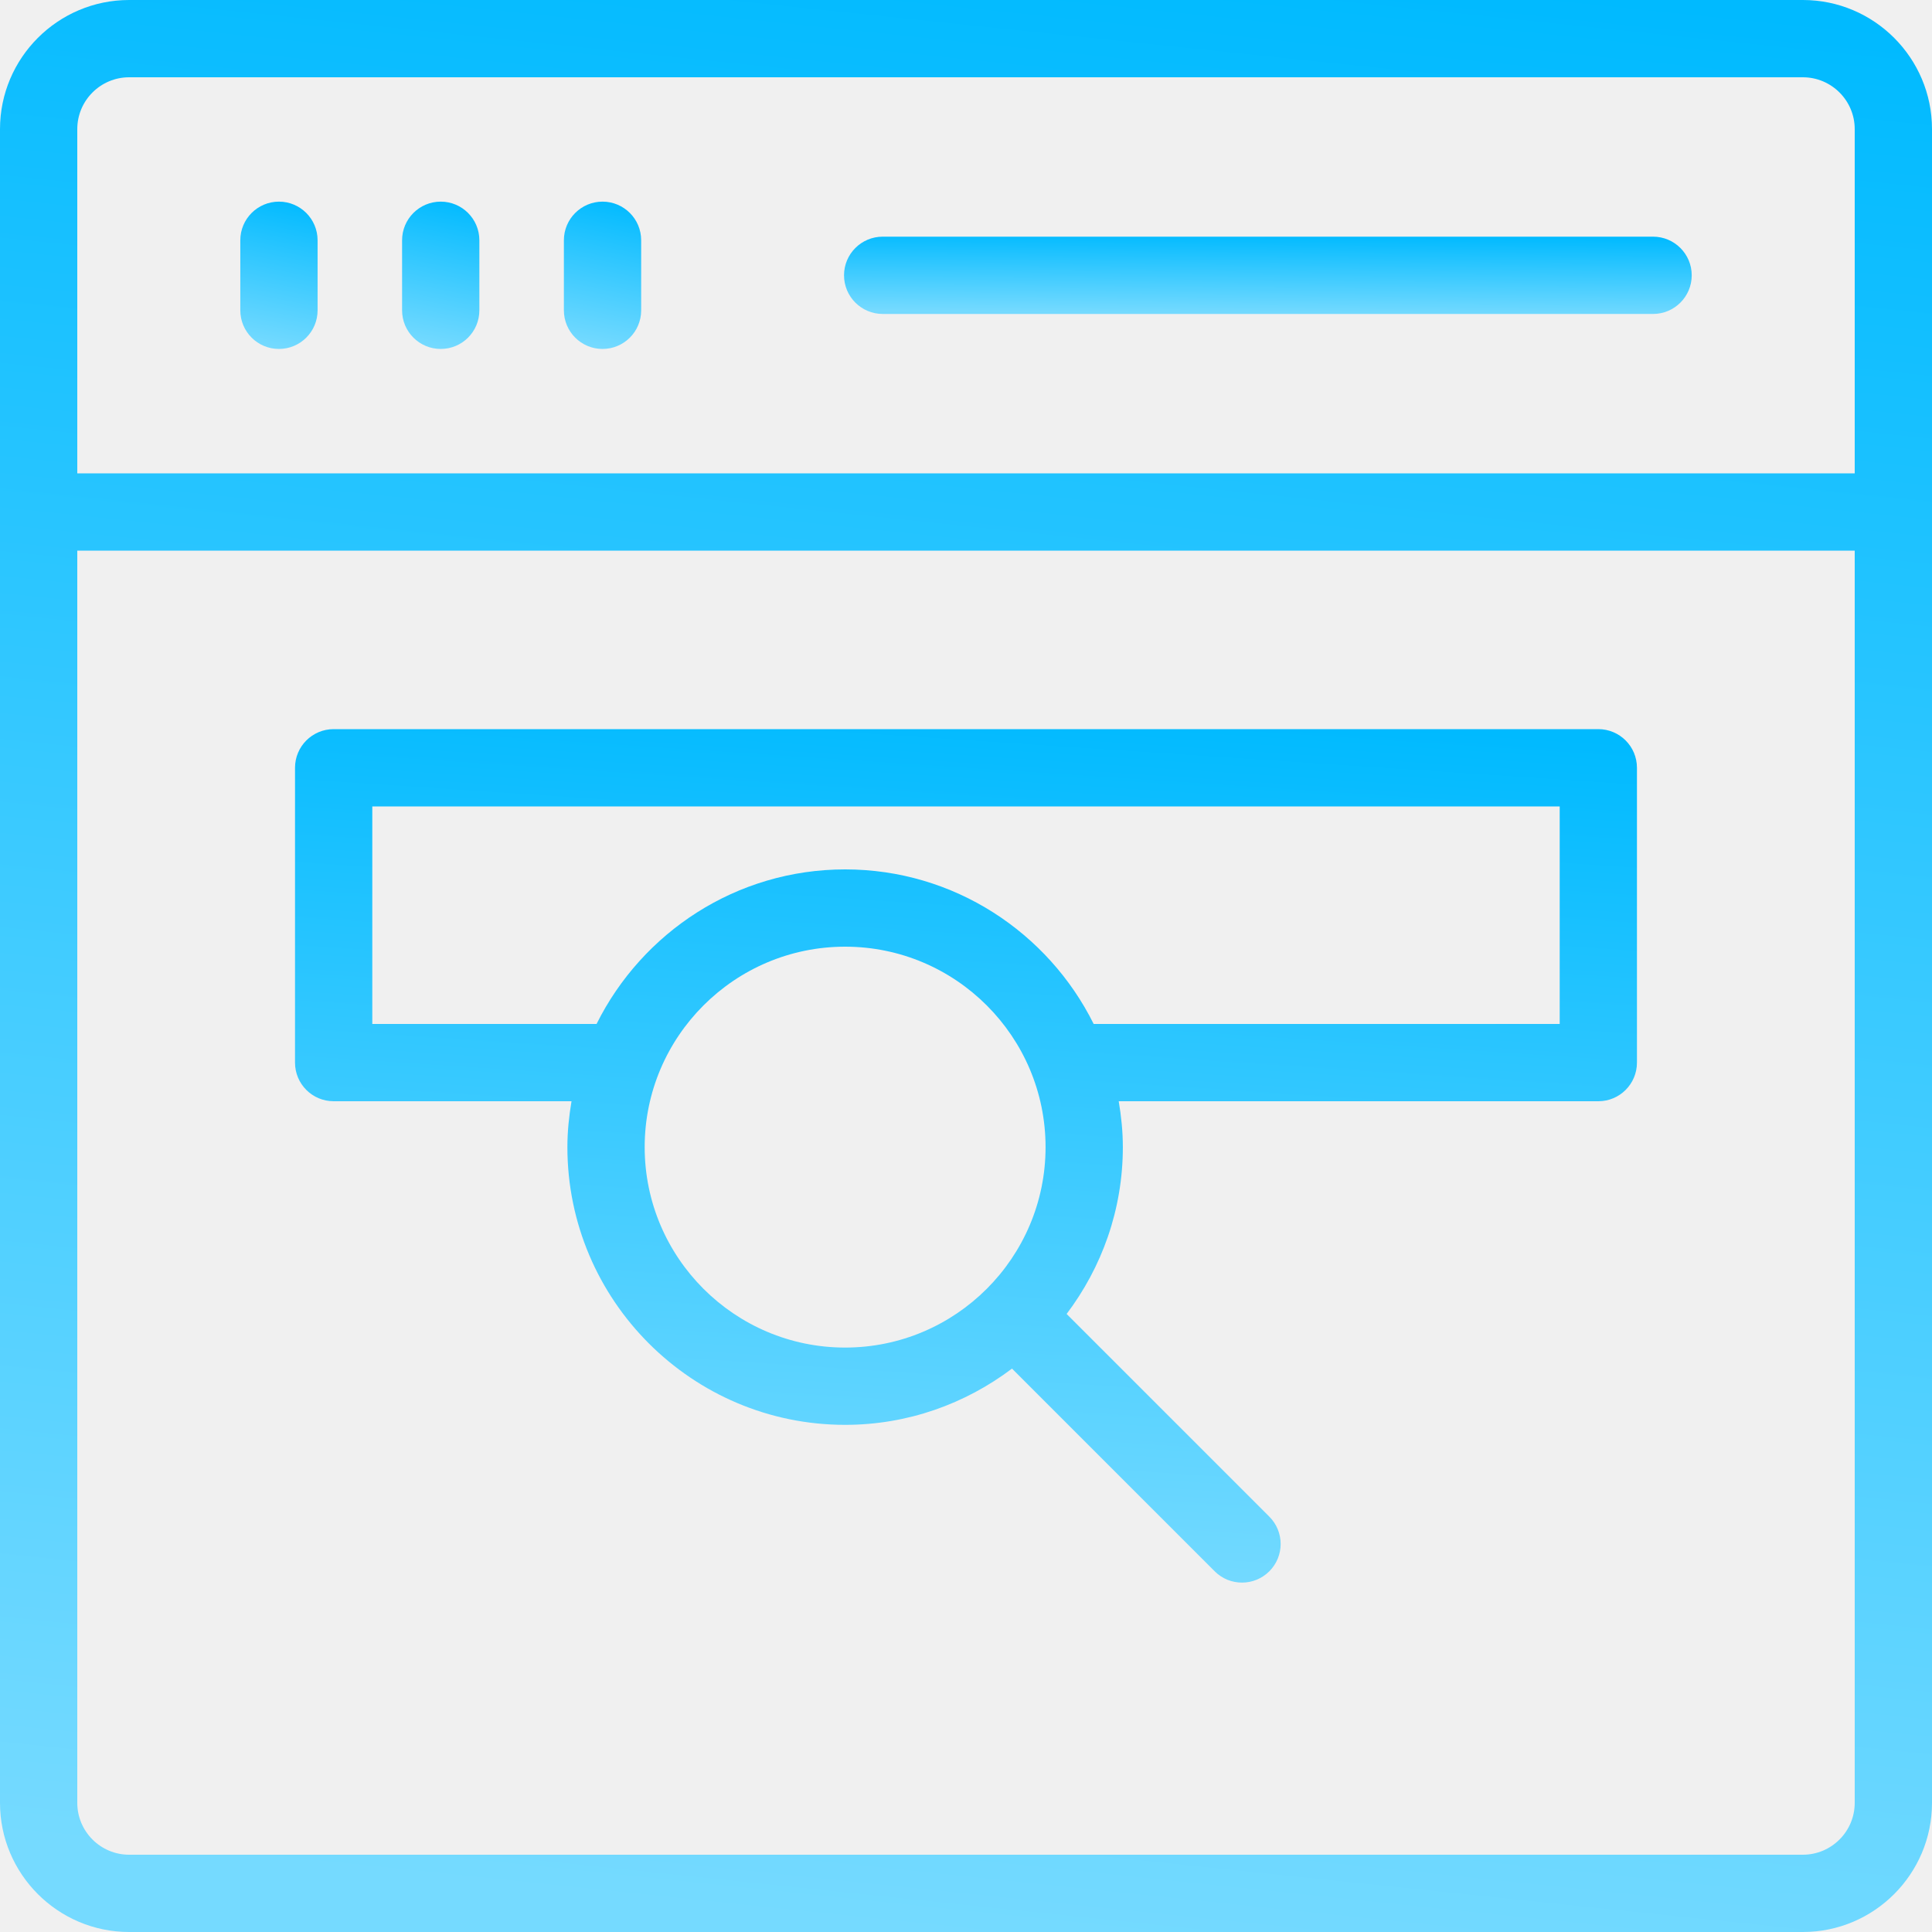
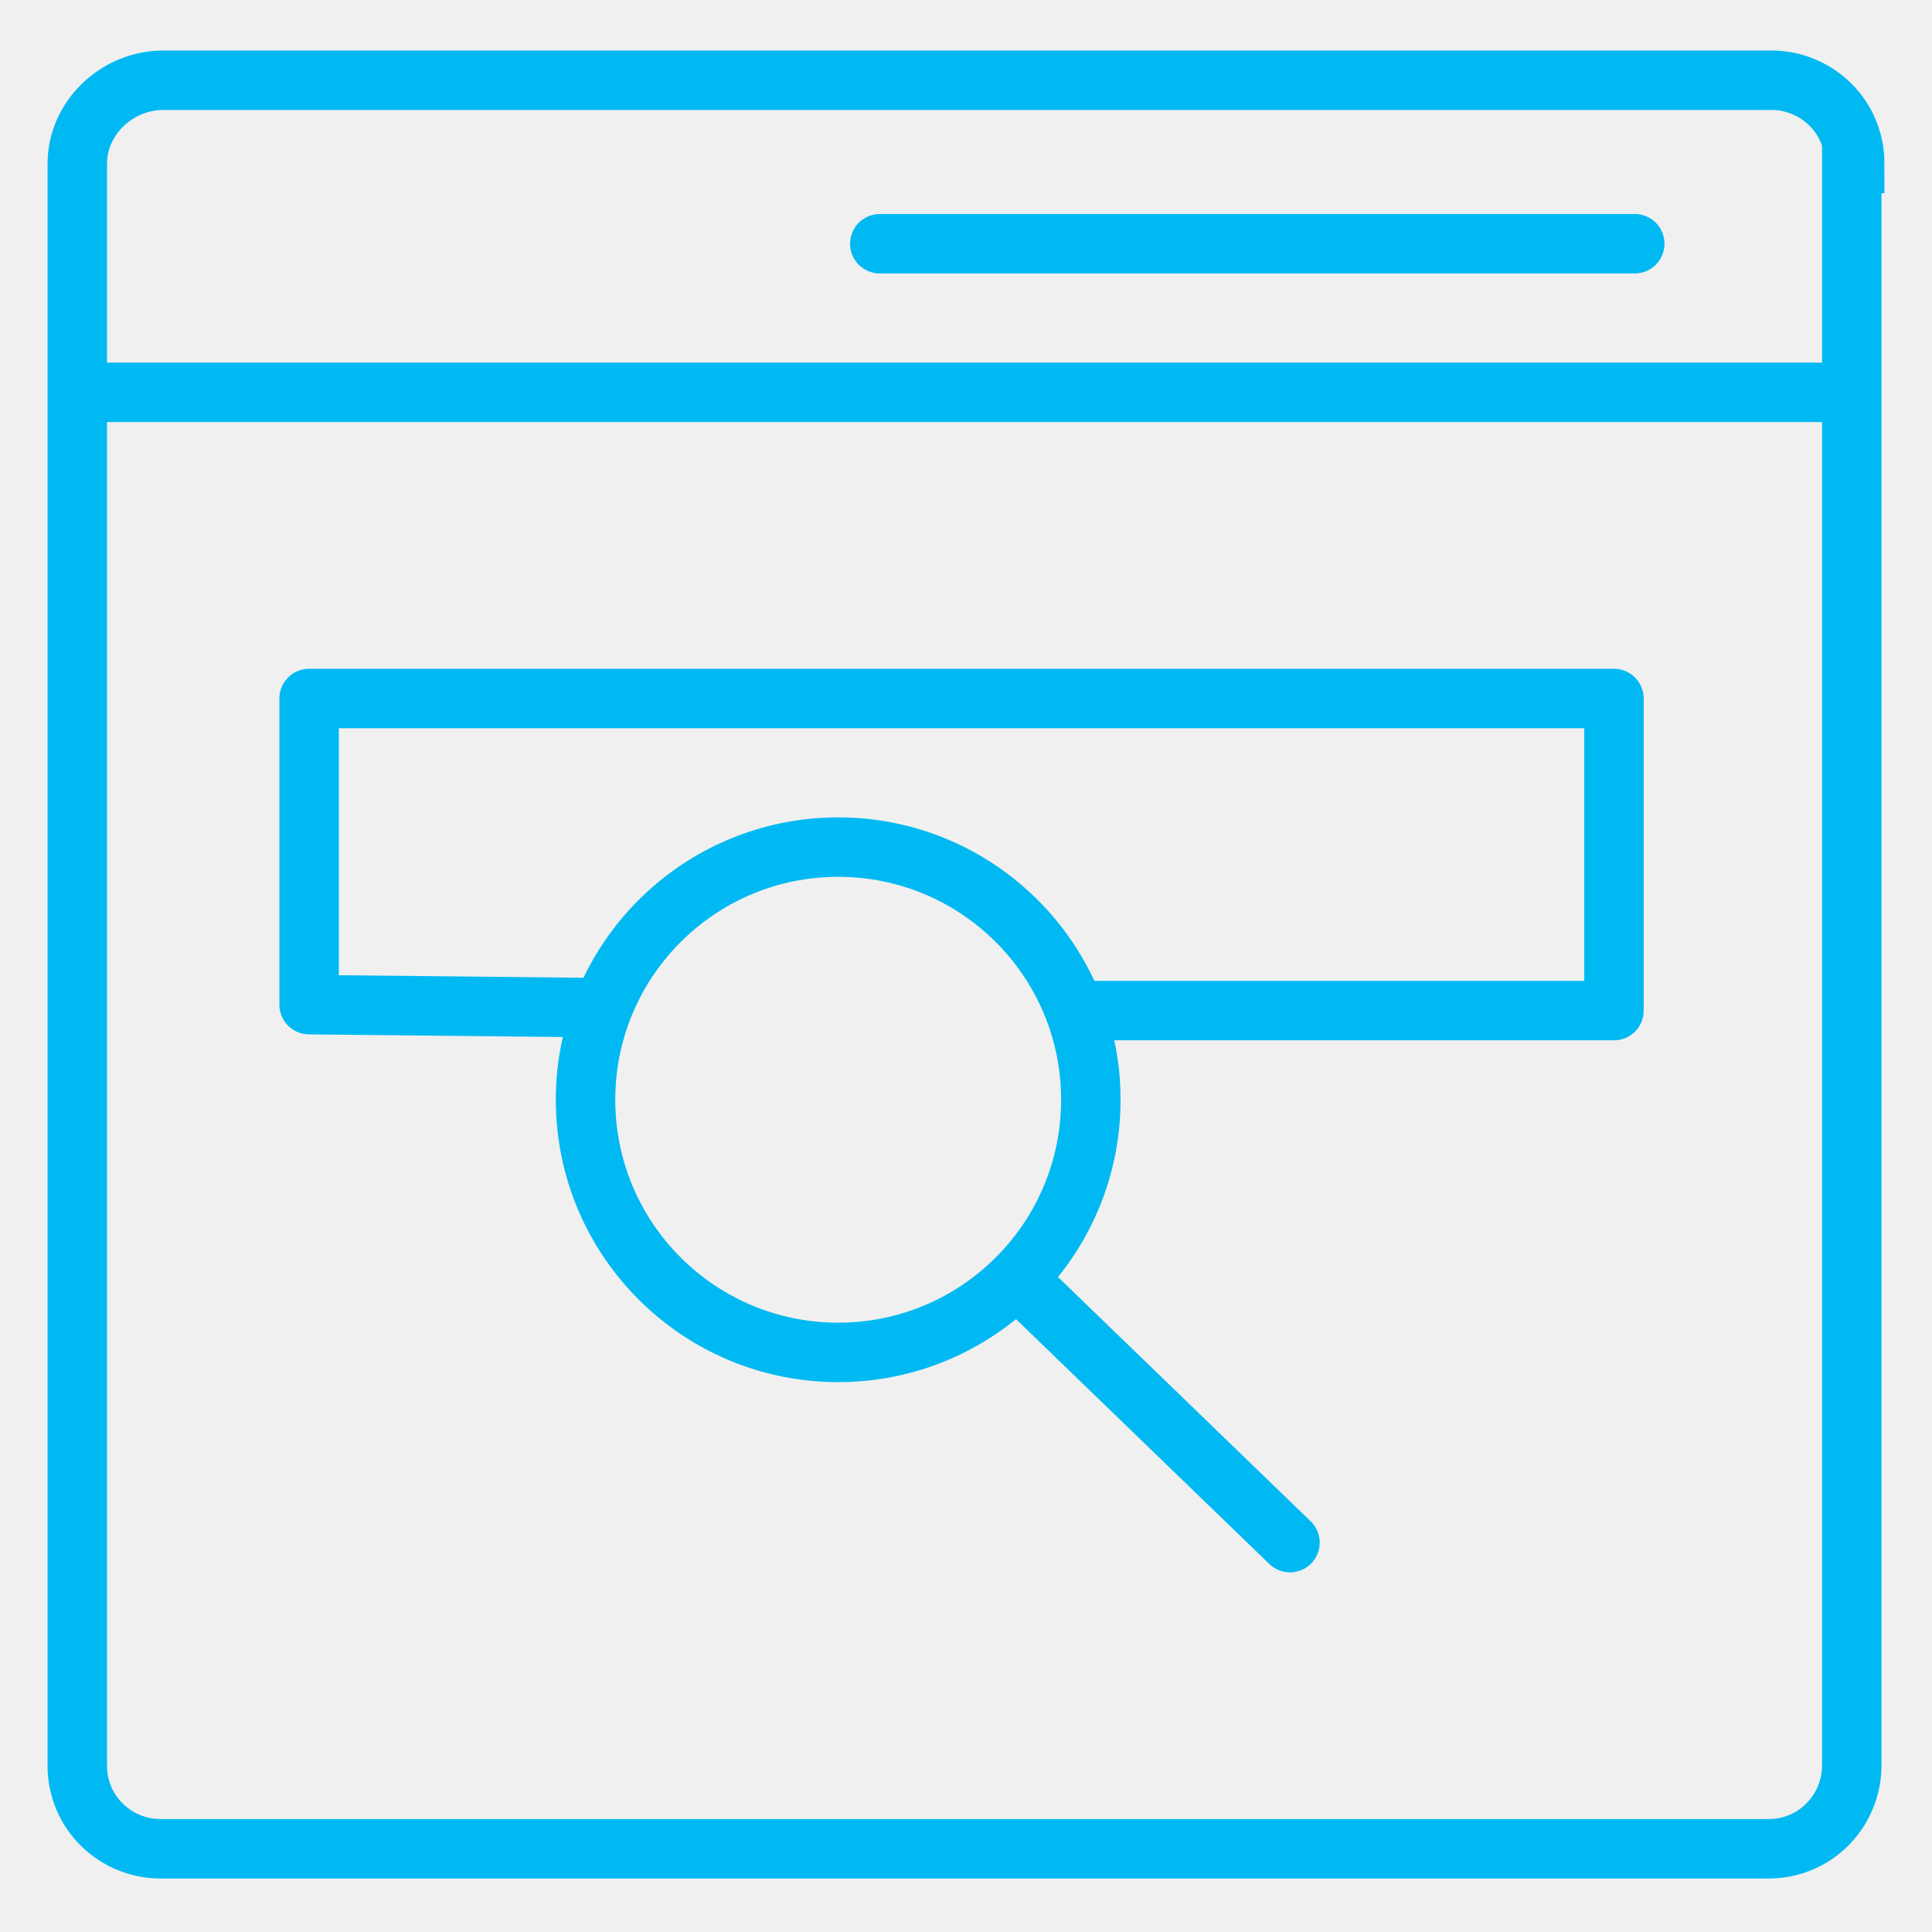
- <svg xmlns="http://www.w3.org/2000/svg" width="60" height="60" viewBox="0 0 60 60" fill="none">
-   <path d="M60 4.01C60 1.799 58.201 0 55.989 0H4.011C1.799 0 0 1.799 0 4.01V55.989C0 58.2 1.799 60 4.011 60H55.989C58.201 60 60 58.2 60 55.989V4.01ZM4.011 2.4H55.989C56.877 2.4 57.6 3.122 57.6 4.01V14.7H2.4V4.01C2.4 3.122 3.122 2.4 4.011 2.4ZM55.989 57.6H4.011C3.122 57.6 2.4 56.877 2.4 55.989V17.1H57.6V55.989C57.6 56.877 56.877 57.6 55.989 57.6Z" fill="url(#paint0_linear)" />
-   <path d="M8.663 10.837C9.325 10.837 9.863 10.301 9.863 9.637V7.462C9.863 6.799 9.325 6.262 8.663 6.262C8 6.262 7.463 6.799 7.463 7.462V9.637C7.463 10.301 8 10.837 8.663 10.837Z" fill="url(#paint1_linear)" />
-   <path d="M13.687 10.837C14.35 10.837 14.887 10.301 14.887 9.637V7.462C14.887 6.799 14.35 6.262 13.687 6.262C13.025 6.262 12.487 6.799 12.487 7.462V9.637C12.487 10.301 13.025 10.837 13.687 10.837Z" fill="url(#paint2_linear)" />
-   <path d="M18.712 10.837C19.375 10.837 19.912 10.301 19.912 9.637V7.462C19.912 6.799 19.375 6.262 18.712 6.262C18.05 6.262 17.512 6.799 17.512 7.462V9.637C17.512 10.301 18.05 10.837 18.712 10.837Z" fill="url(#paint3_linear)" />
-   <path d="M27.412 9.75H51.337C52 9.75 52.538 9.213 52.538 8.55C52.538 7.887 52 7.35 51.337 7.35H27.412C26.75 7.35 26.212 7.887 26.212 8.55C26.212 9.213 26.75 9.75 27.412 9.75Z" fill="url(#paint4_linear)" />
-   <path d="M49.638 22.644H10.361C9.699 22.644 9.162 23.181 9.162 23.844V33C9.162 33.663 9.699 34.2 10.361 34.2H17.749C17.671 34.664 17.621 35.138 17.621 35.625C17.621 40.38 21.49 44.25 26.246 44.25C28.192 44.25 29.984 43.594 31.429 42.503L37.723 48.798C37.957 49.032 38.264 49.149 38.572 49.149C38.879 49.149 39.185 49.032 39.42 48.798C39.889 48.329 39.889 47.57 39.42 47.101L33.125 40.806C34.216 39.361 34.871 37.57 34.871 35.625C34.871 35.138 34.821 34.664 34.743 34.2H49.638C50.3 34.2 50.837 33.663 50.837 33V23.844C50.837 23.181 50.3 22.644 49.638 22.644ZM20.021 35.625C20.021 32.192 22.814 29.4 26.246 29.4C29.679 29.4 32.471 32.192 32.471 35.625C32.471 39.057 29.679 41.85 26.246 41.85C22.814 41.85 20.021 39.057 20.021 35.625ZM48.438 31.8H33.965C32.552 28.96 29.628 27 26.246 27C22.865 27 19.941 28.96 18.527 31.8H11.562V25.044H48.438V31.8Z" fill="url(#paint5_linear)" />
+ <svg xmlns="http://www.w3.org/2000/svg" width="65" height="65" viewBox="0 0 65 65" fill="none">
+   <g clip-path="url(#clip0)">
+     <path d="M20 33.9L10.4 33.8V23.5H54.3V34H36.5" stroke="#00B9F2" stroke-width="2" stroke-miterlimit="10" stroke-linecap="round" stroke-linejoin="round" />
+     <path d="M3.1 13.2H61.5" stroke="#00B9F2" stroke-width="2" stroke-miterlimit="10" />
+     <path d="M29.6 8.2H55" stroke="#00B9F2" stroke-width="2" stroke-miterlimit="10" stroke-linecap="round" stroke-linejoin="round" />
+     <path d="M34.4 43.2L43.4 51.9" stroke="#00B9F2" stroke-width="2" stroke-miterlimit="10" stroke-linecap="round" stroke-linejoin="round" />
+     <path d="M62.4 5.5C62.4 3.9 61.1 2.7 59.6 2.7H5.5C3.9 2.7 2.6 4 2.6 5.5V59.4C2.6 61 3.9 62.2 5.4 62.2H59.5C61.1 62.2 62.3 60.9 62.3 59.4V5.5H62.4Z" stroke="#00B9F2" stroke-width="2" stroke-miterlimit="10" />
+     <path d="M28.2 45.5C32.895 45.5 36.7 41.694 36.7 37C36.7 32.306 32.895 28.5 28.2 28.5C23.506 28.5 19.7 32.306 19.7 37C19.7 41.694 23.506 45.5 28.2 45.5Z" stroke="#00B9F2" stroke-width="2" stroke-miterlimit="10" />
+   </g>
  <defs>
-     <linearGradient id="paint0_linear" x1="26.4" y1="59.76" x2="32.82" y2="-1.86" gradientUnits="userSpaceOnUse">
-       <stop stop-color="#75DAFF" />
-       <stop offset="1" stop-color="#00BAFF" />
-     </linearGradient>
-     <linearGradient id="paint1_linear" x1="8.519" y1="10.819" x2="9.426" y2="6.25" gradientUnits="userSpaceOnUse">
-       <stop stop-color="#75DAFF" />
-       <stop offset="1" stop-color="#00BAFF" />
-     </linearGradient>
-     <linearGradient id="paint2_linear" x1="13.543" y1="10.819" x2="14.451" y2="6.25" gradientUnits="userSpaceOnUse">
-       <stop stop-color="#75DAFF" />
-       <stop offset="1" stop-color="#00BAFF" />
-     </linearGradient>
-     <linearGradient id="paint3_linear" x1="18.568" y1="10.819" x2="19.476" y2="6.25" gradientUnits="userSpaceOnUse">
-       <stop stop-color="#75DAFF" />
-       <stop offset="1" stop-color="#00BAFF" />
-     </linearGradient>
-     <linearGradient id="paint4_linear" x1="37.795" y1="9.74" x2="37.819" y2="7.249" gradientUnits="userSpaceOnUse">
-       <stop stop-color="#75DAFF" />
-       <stop offset="1" stop-color="#00BAFF" />
-     </linearGradient>
-     <linearGradient id="paint5_linear" x1="27.499" y1="49.043" x2="29.314" y2="21.647" gradientUnits="userSpaceOnUse">
-       <stop stop-color="#75DAFF" />
-       <stop offset="1" stop-color="#00BAFF" />
-     </linearGradient>
+     <clipPath id="clip0">
+       <rect width="65" height="65" fill="white" />
+     </clipPath>
  </defs>
</svg>
